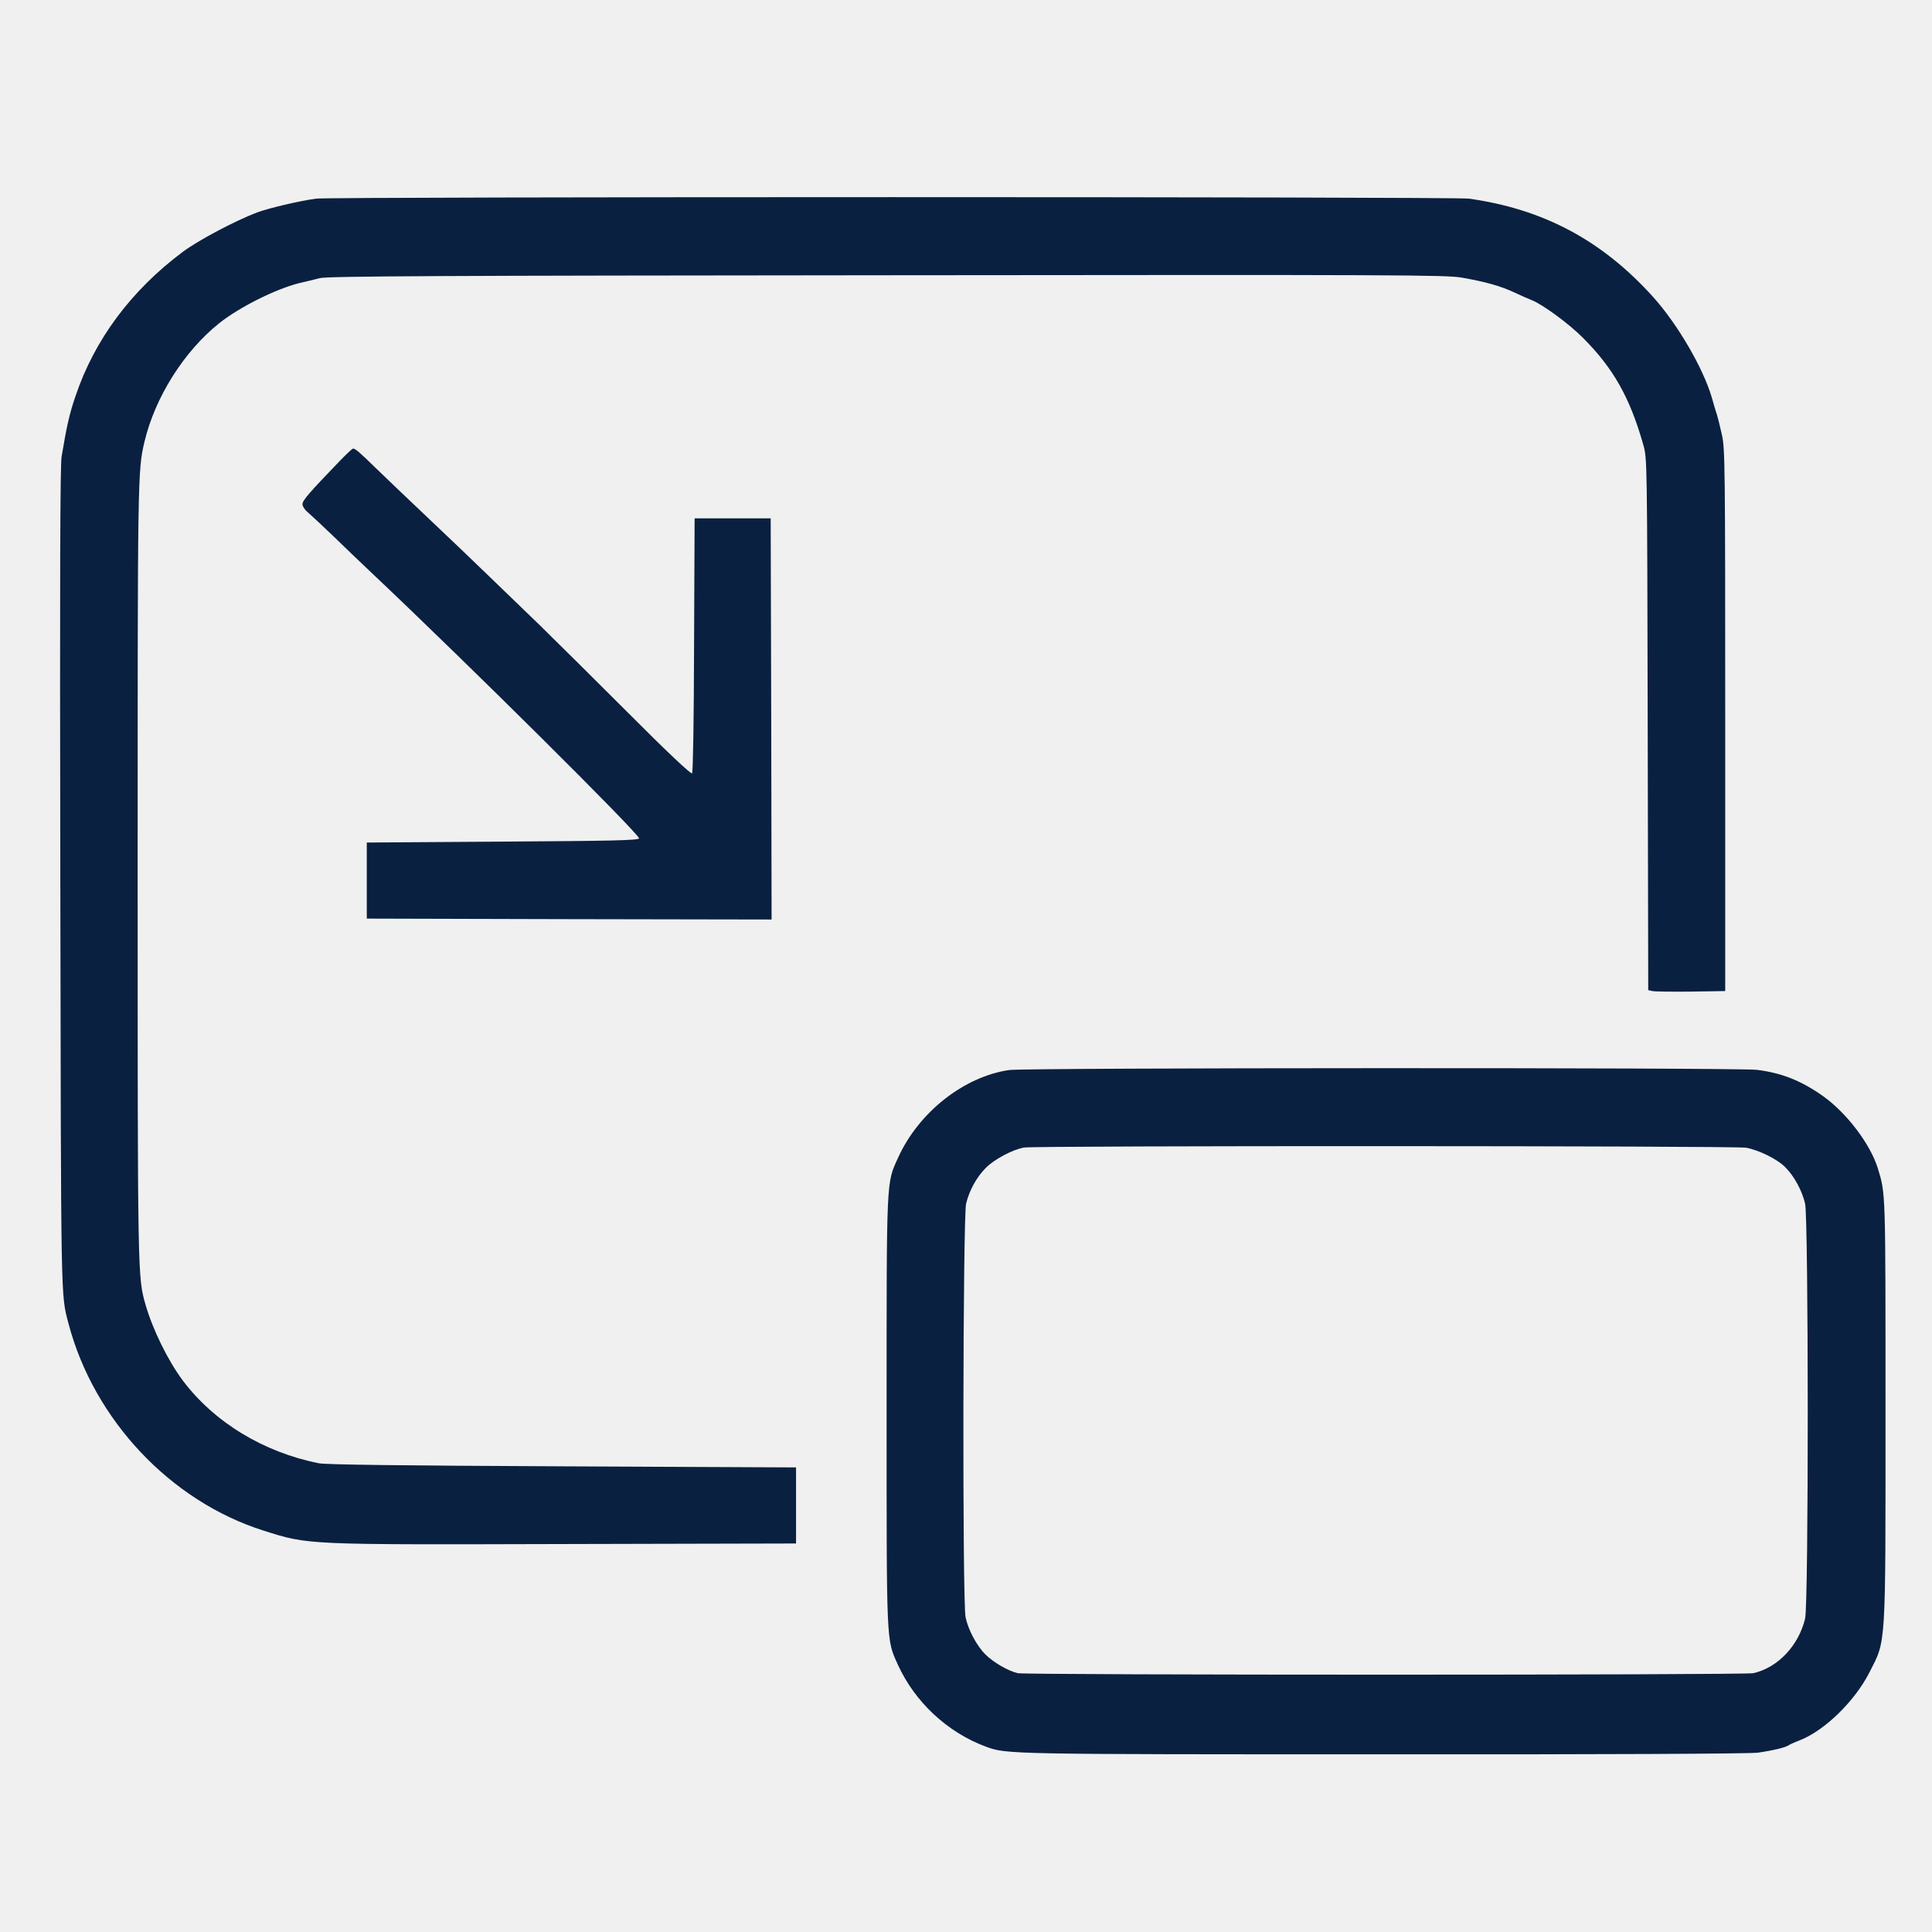
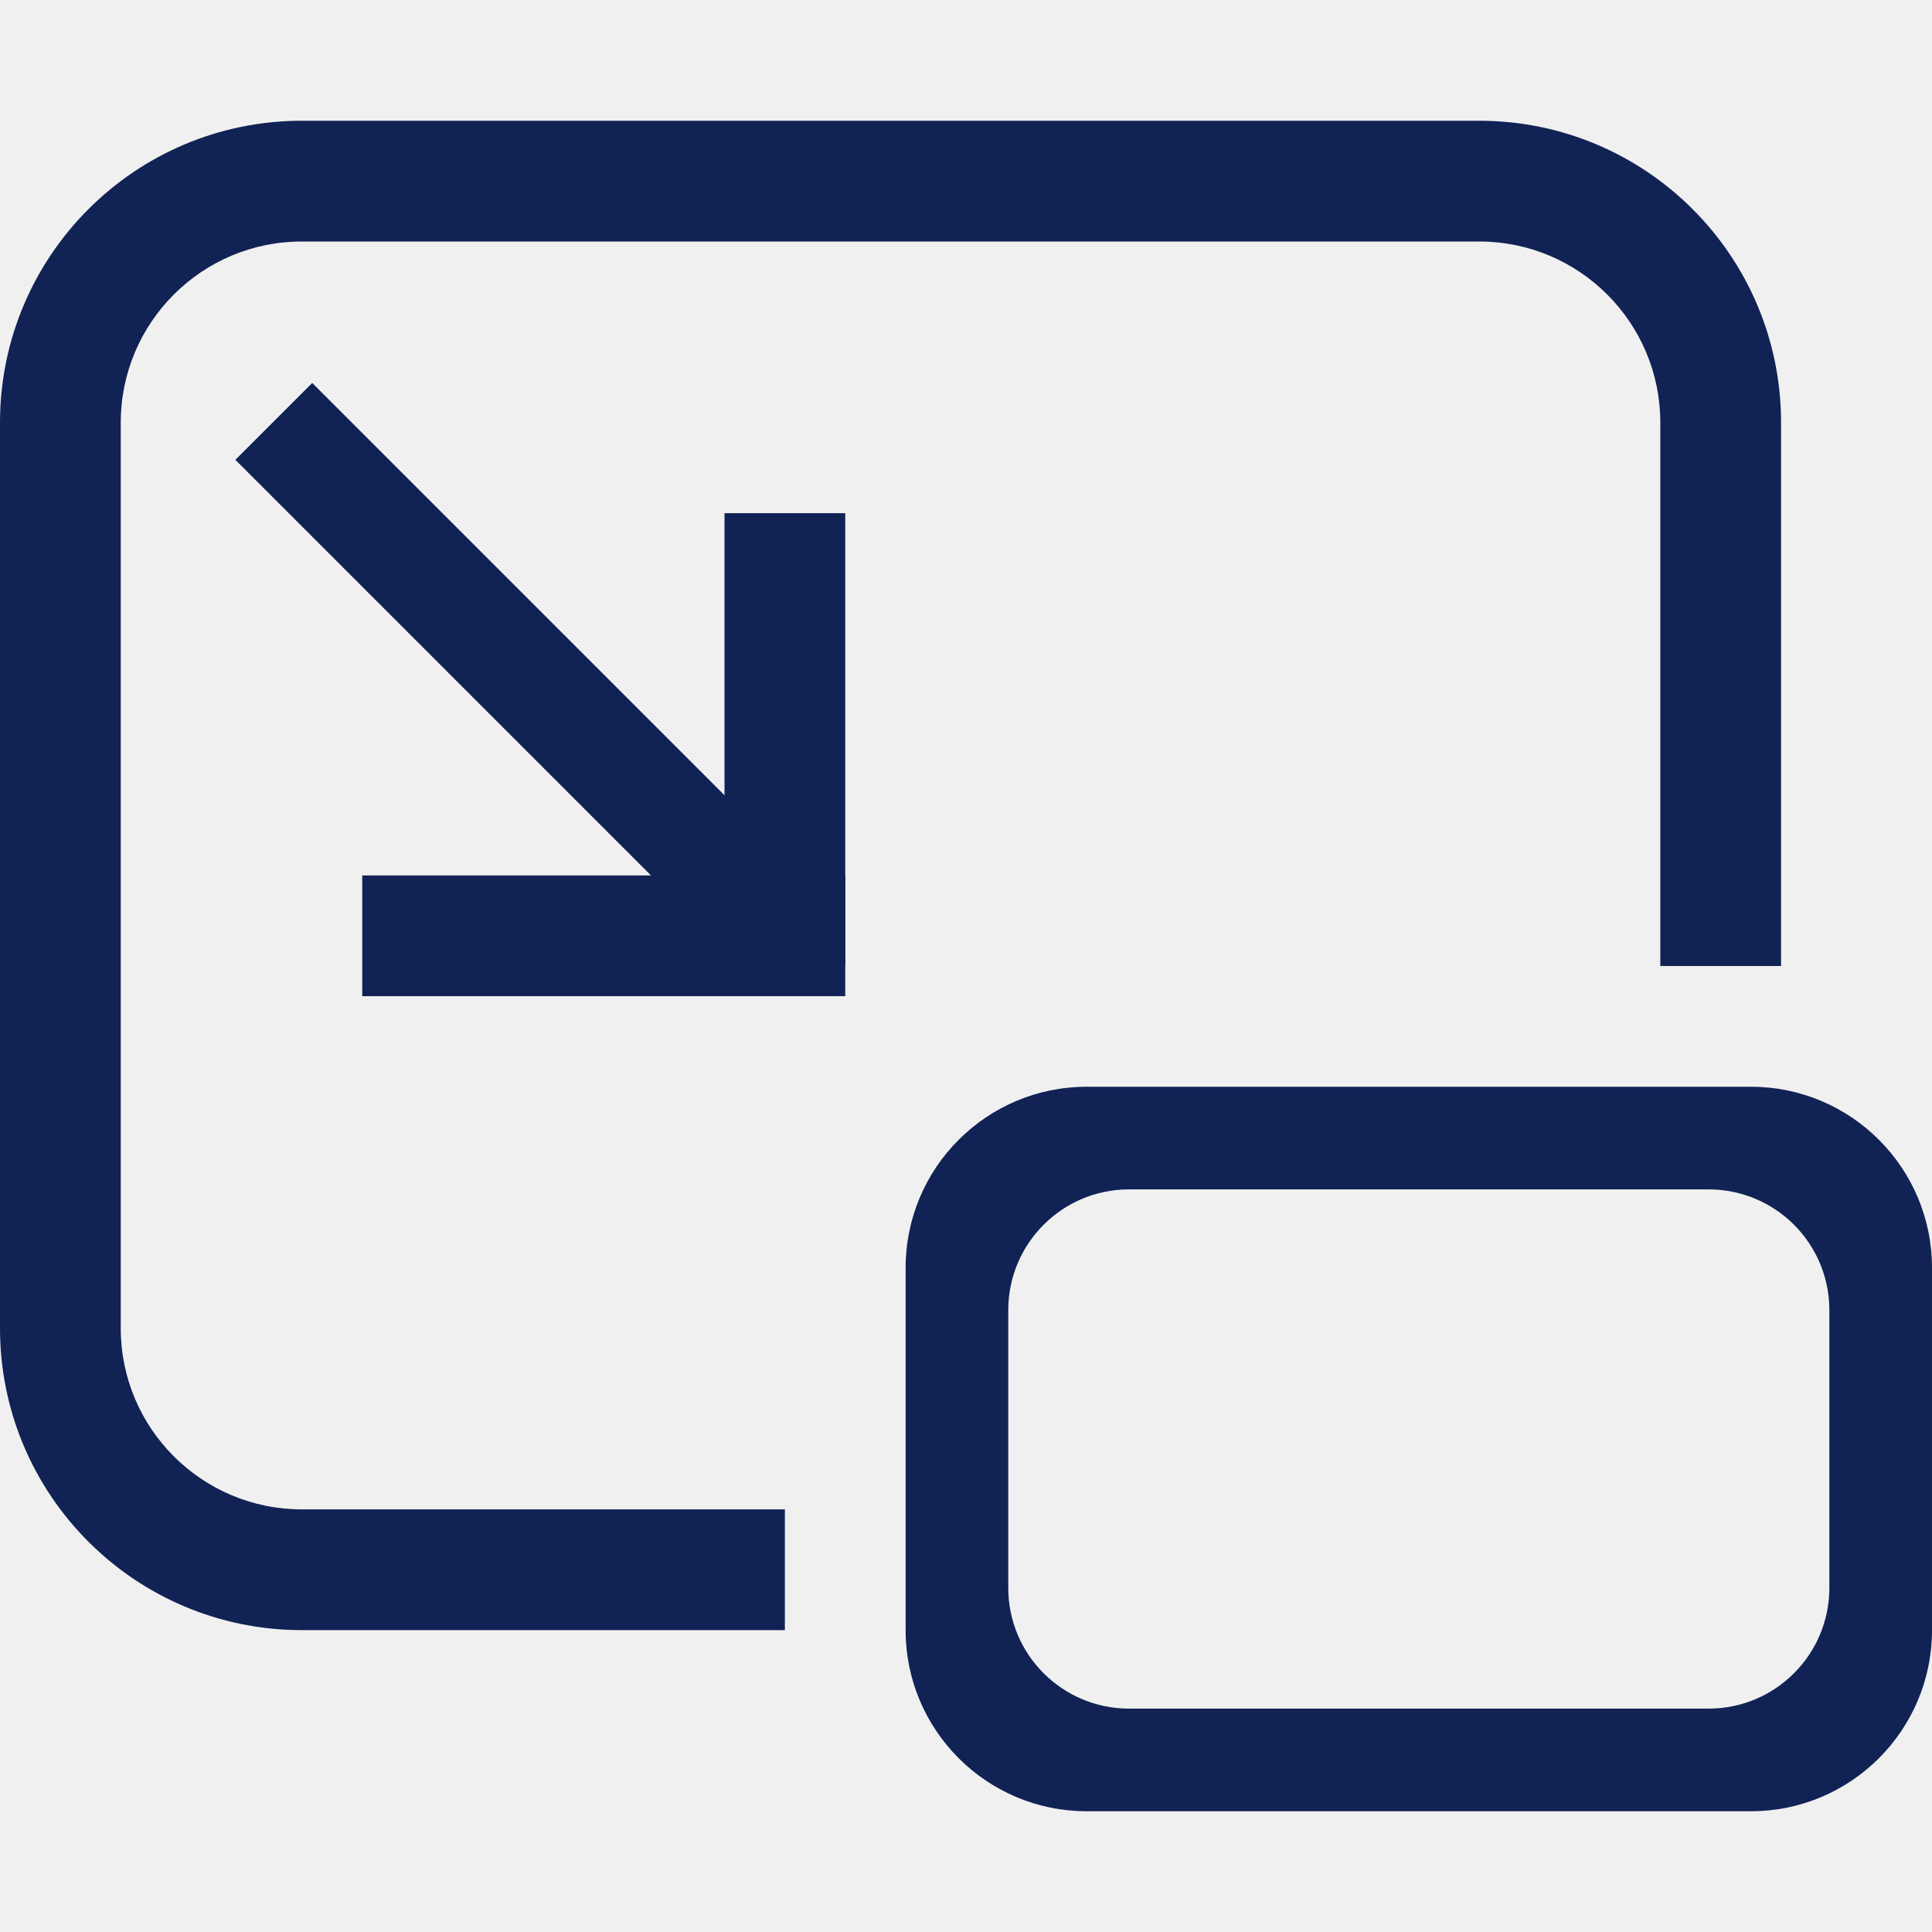
<svg xmlns="http://www.w3.org/2000/svg" width="32" height="32" viewBox="0 0 32 32">
-   <g transform="translate(0, 32) scale(0.003, -0.003)">
-     <style>
-     path {
-         fill: #0a2040;
+   <style> 
+     .color {
+       fill: #125;
    }
+ 
    @media (prefers-color-scheme: dark) {
-         path {
-             fill: #ffe;
-         }
+       .color{
+         fill: #e5e5d5;
+       }
    }
- </style>
-     <path d="M1745 9570 c-94 -13 -260 -52 -325 -76 -119 -45 -324 -153 -411 -218 -284 -212 -487 -484 -592 -796 -34 -99 -49 -167 -77 -335 -8 -52 -10 -662 -7 -2320 4 -2378 2 -2301 45 -2465 140 -532 563 -981 1077 -1144 251 -79 222 -78 1670 -74 l1270 3 0 210 0 210 -1290 6 c-879 4 -1308 9 -1345 17 -306 61 -578 227 -751 457 -82 110 -166 281 -206 420 -43 152 -43 149 -43 2395 0 2168 0 2208 37 2365 58 247 218 501 413 657 112 89 310 188 440 221 36 8 88 21 115 28 40 11 670 14 3130 16 2822 3 3088 2 3175 -13 131 -23 214 -46 293 -83 38 -18 79 -36 93 -41 59 -23 206 -130 284 -209 168 -168 259 -330 333 -591 21 -75 21 -81 24 -1542 l3 -1468 23 -5 c12 -3 108 -4 212 -3 l190 3 0 1495 c0 1401 -1 1500 -18 1575 -10 44 -22 94 -27 110 -6 17 -19 60 -29 97 -49 165 -188 403 -323 554 -283 314 -606 486 -1018 544 -76 11 -6289 11 -6365 0z" />
-     <path d="M1877 8123 c-173 -180 -207 -219 -207 -240 0 -12 14 -33 33 -48 17 -15 82 -75 142 -133 61 -59 148 -143 195 -187 544 -513 1494 -1457 1488 -1477 -4 -11 -146 -14 -754 -18 l-749 -5 0 -210 0 -210 1118 -3 1117 -2 -2 1107 -3 1108 -210 0 -210 0 -3 -700 c-1 -416 -6 -703 -11 -708 -6 -6 -139 119 -348 329 -186 186 -408 406 -493 489 -85 82 -216 208 -290 280 -74 72 -225 216 -335 320 -110 104 -239 227 -286 273 -84 82 -107 102 -120 102 -4 0 -36 -30 -72 -67z" />
-     <path d="M5572 4759 c-250 -36 -501 -234 -614 -485 -65 -143 -63 -100 -63 -1399 0 -1299 -2 -1256 62 -1399 94 -206 273 -374 487 -453 112 -42 130 -42 2206 -42 1224 -1 2012 3 2055 9 78 11 155 29 170 41 6 4 34 17 63 28 137 54 304 217 384 376 92 181 88 117 88 1448 0 1213 1 1191 -42 1332 -41 134 -172 307 -303 400 -120 85 -228 128 -365 145 -107 13 -4036 12 -4128 -1z m4069 -429 c73 -14 174 -64 218 -110 48 -49 90 -127 107 -198 19 -83 20 -2210 0 -2292 -36 -149 -150 -270 -285 -301 -47 -11 -4015 -11 -4062 0 -53 12 -135 60 -178 103 -48 47 -96 137 -110 206 -18 84 -15 2209 3 2284 18 73 58 146 109 197 46 47 150 102 211 112 69 11 3926 10 3987 -1z" />
-   </g>
+   </style>
+   <defs>
+     <mask id="mask">
+       <rect x="0" y="0" width="32" height="32" fill="white" />
+       <rect x="2" y="4" width="25.5" height="21" rx="3" ry="3" fill="black" />
+       <rect x="13" y="16" width="19" height="16" fill="black" />
+     </mask>
+     <mask id="mask2">
+       <rect x="0" y="0" width="32" height="32" fill="white" />
+       <rect x="16.7" y="19.7" width="13.6" height="8.6" rx="2" ry="2" fill="black" />
+     </mask>
+   </defs>
+   <rect x="0" y="2" width="29.5" height="25" rx="5" ry="5" class="color" mask="url(#mask)" />
+   <rect x="15" y="18" width="17" height="12" rx="3" ry="3" class="color" mask="url(#mask2)" />
+   <rect x="6" y="14.5" width="8" height="2" class="color" />
+   <rect x="12" y="8.5" width="2" height="7.5" class="color" />
+   <rect x="2" y="10" width="11" height="1.8" class="color" transform="rotate(45 8 12)" />
</svg>
